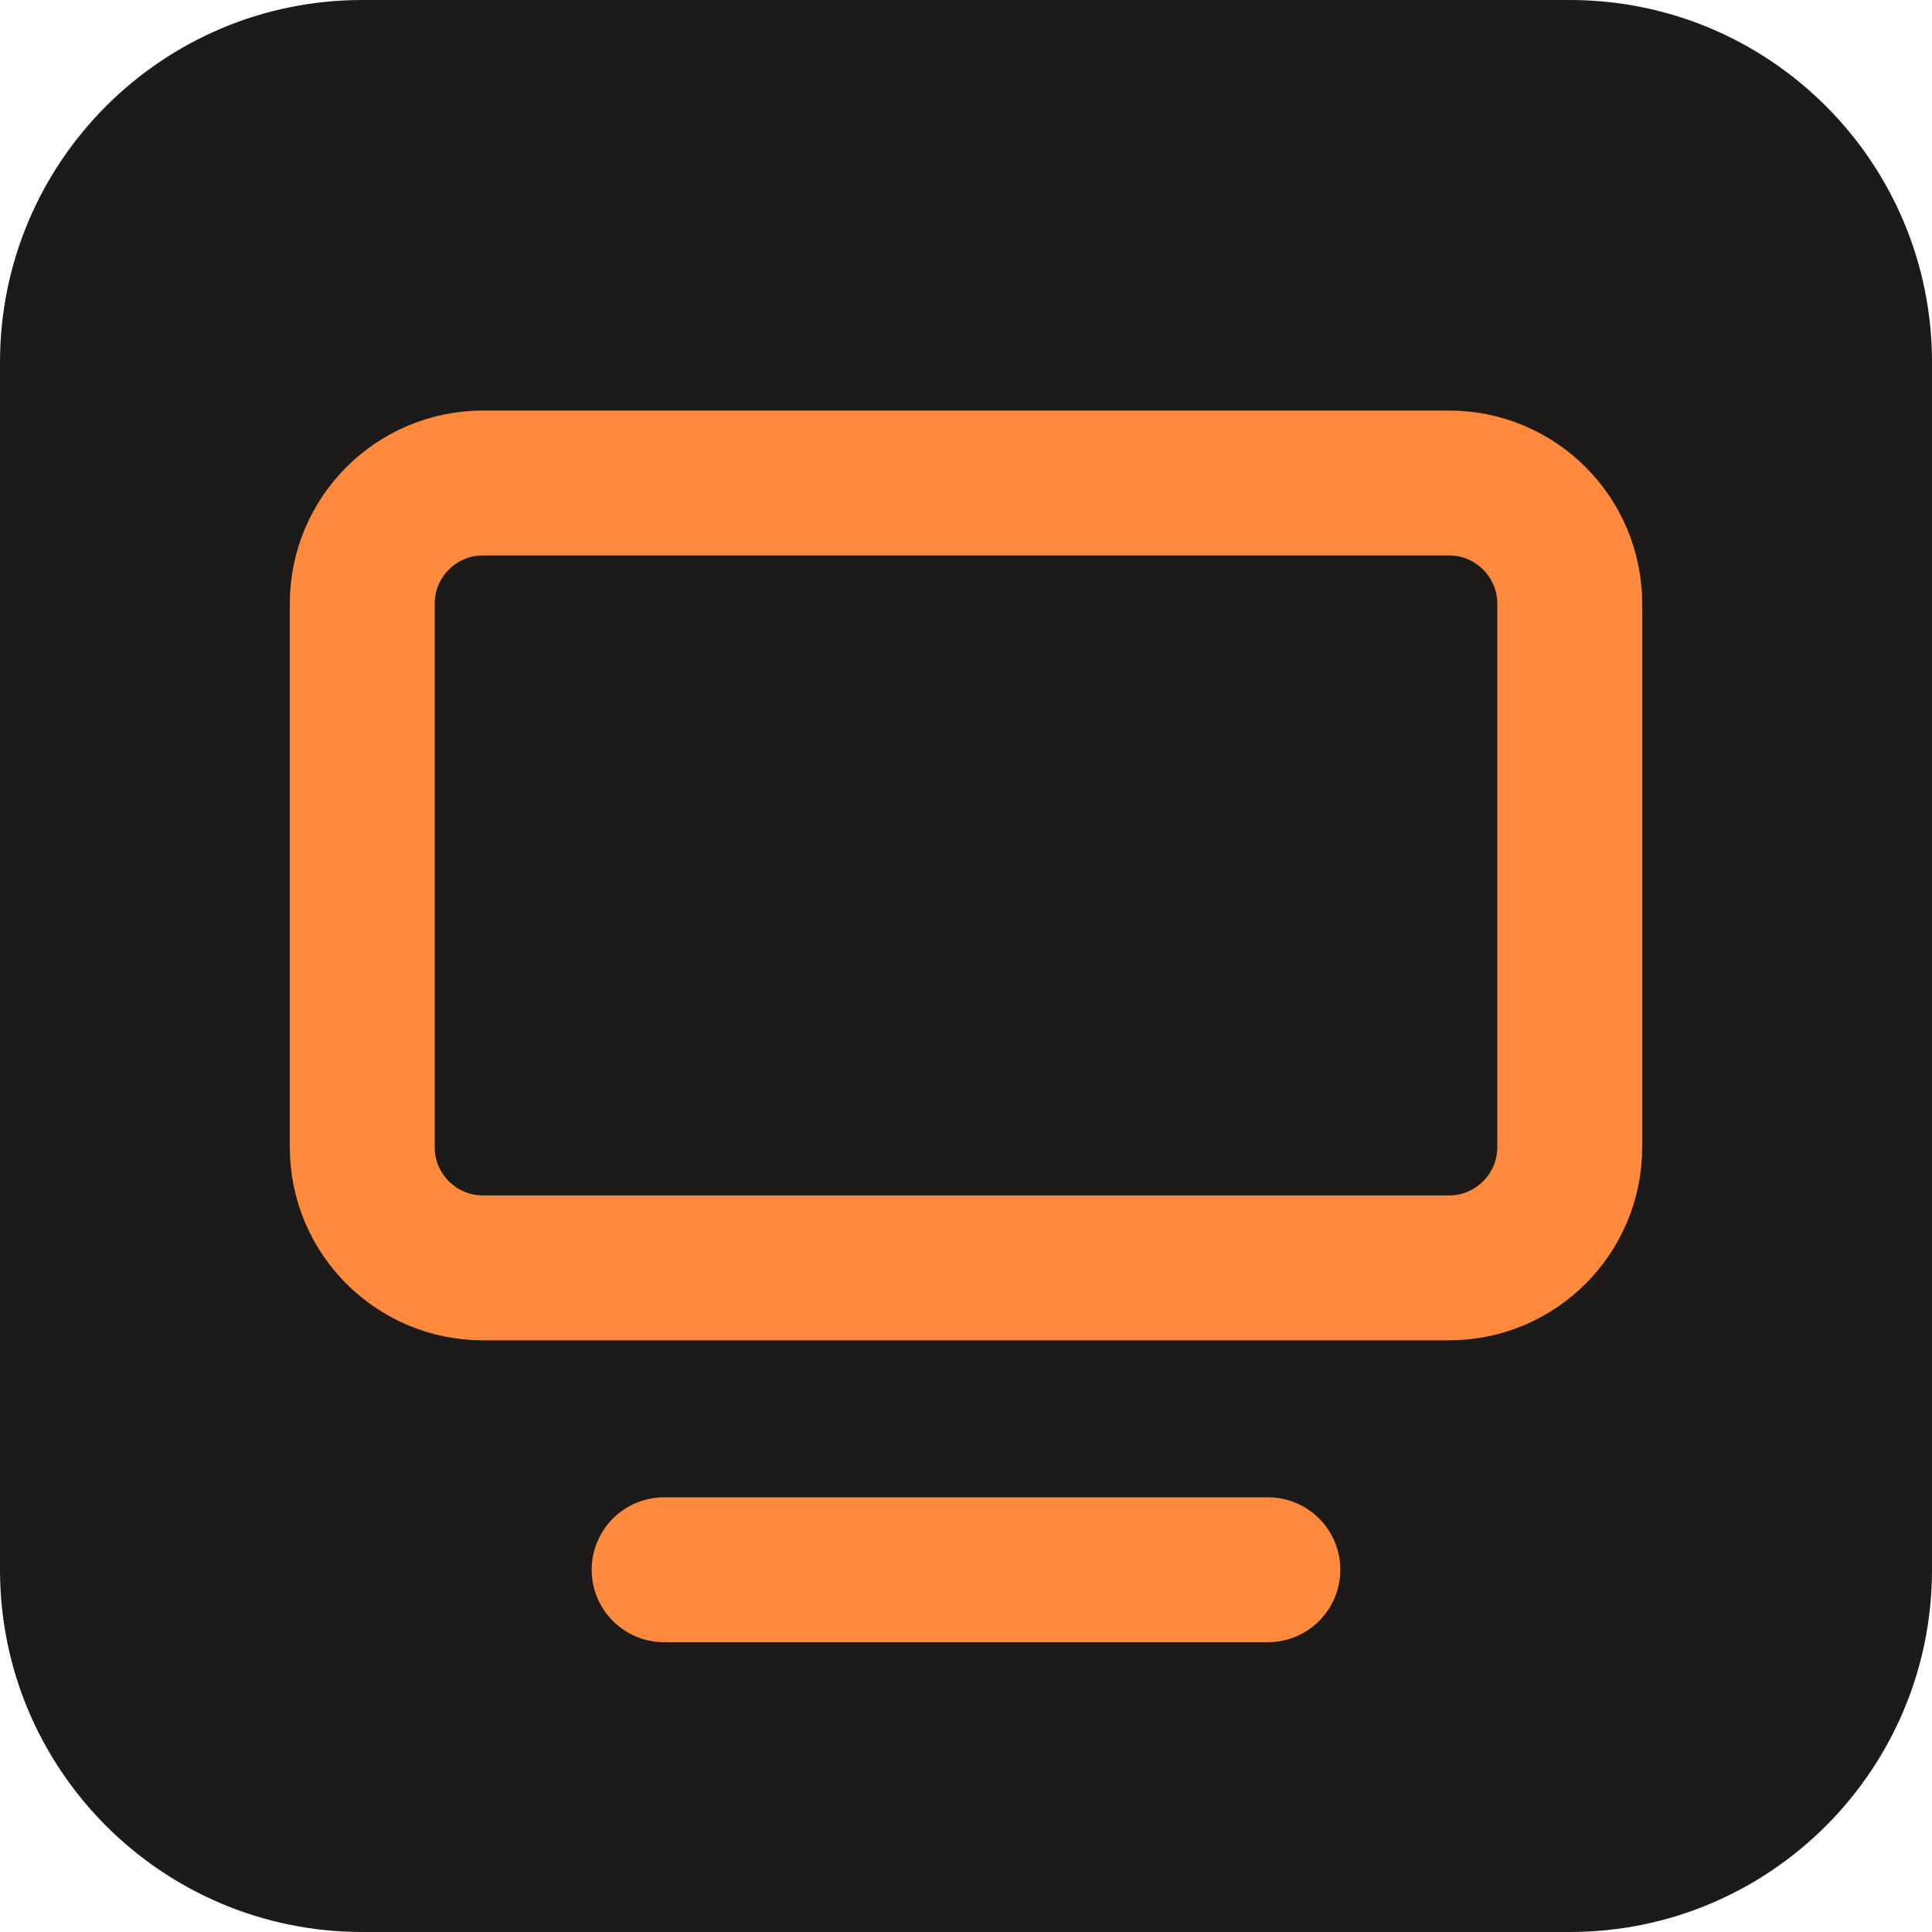
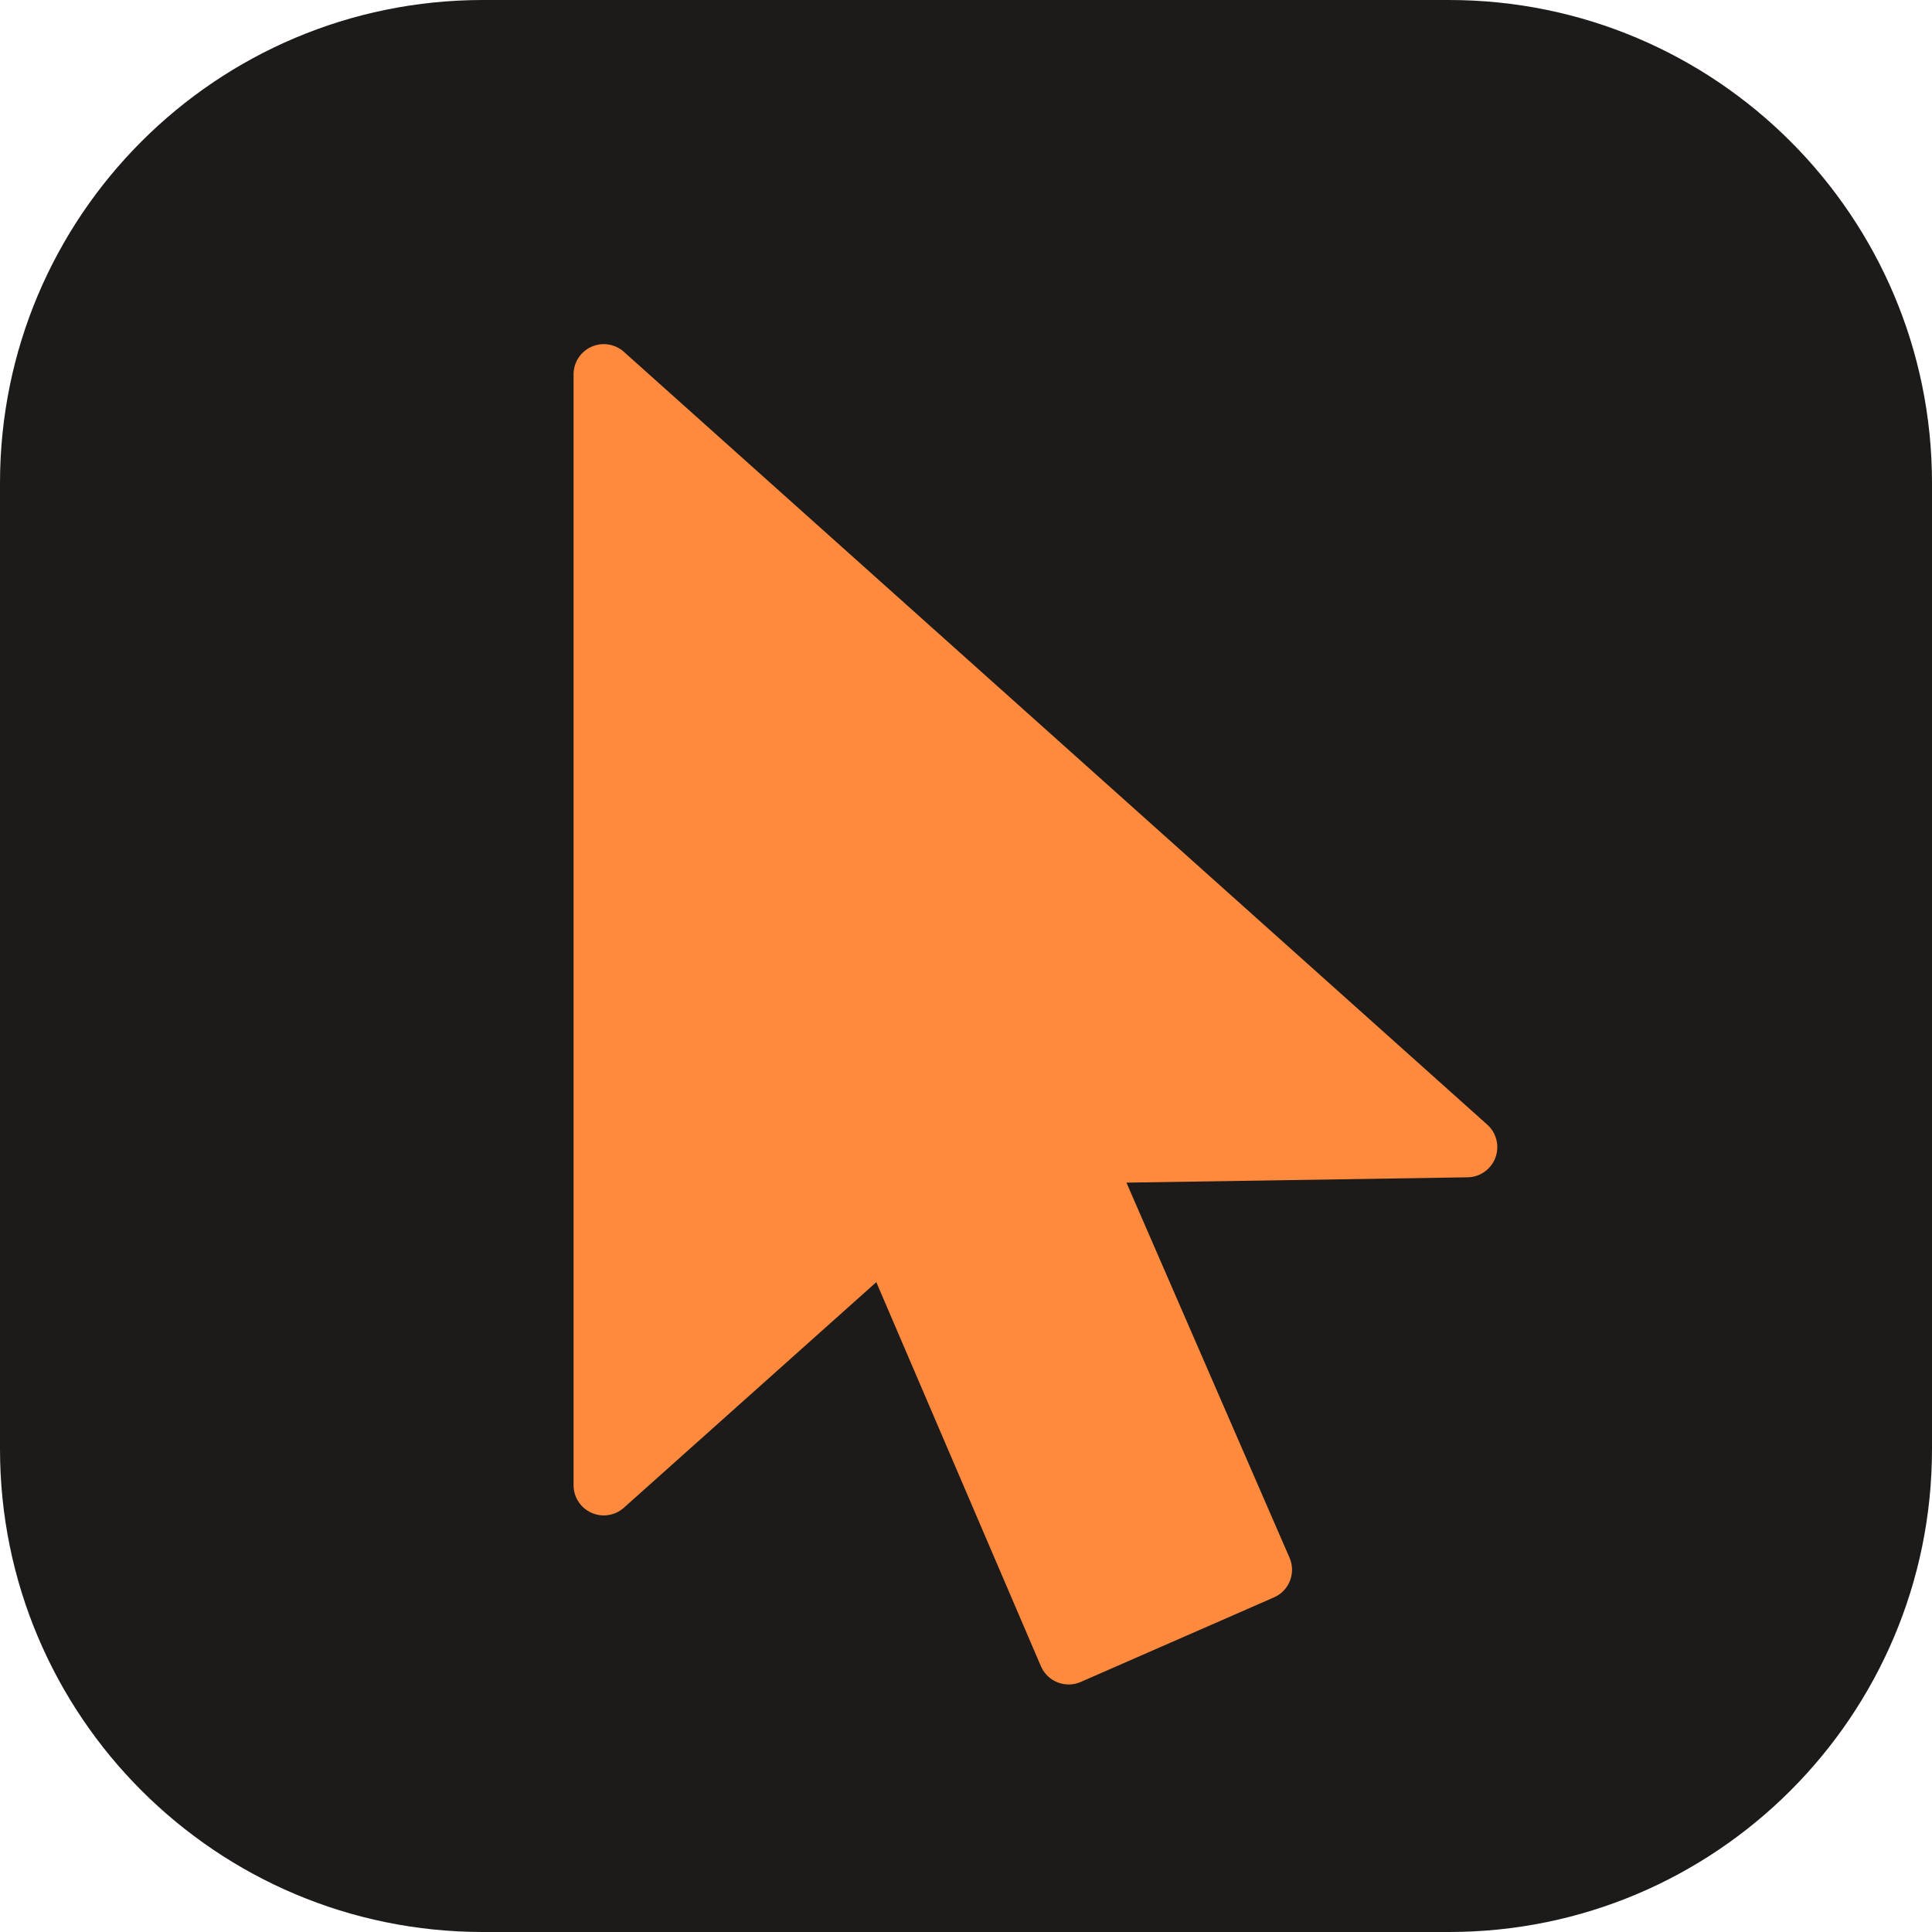
<svg xmlns="http://www.w3.org/2000/svg" viewBox="0 0 32 32">
-   <rect width="32" height="32" rx="6" fill="#1c1b1a" />
-   <rect x="6" y="8" width="20" height="13" rx="2" fill="none" stroke="#ff8a3d" stroke-width="2.4" />
-   <path d="M11 26h10" stroke="#ff8a3d" stroke-width="2.4" stroke-linecap="round" />
+   <rect width="32" height="32" rx="8" fill="#1c1b1a" />
+   <path d="M10 6.2v18.4l4.7-4.2 3 7 3.2-1.4-3-6.9 6.4-.1L10 6.2z" fill="#ff8a3d" stroke="#ff8a3d" stroke-width="1" stroke-linejoin="round" />
</svg>
